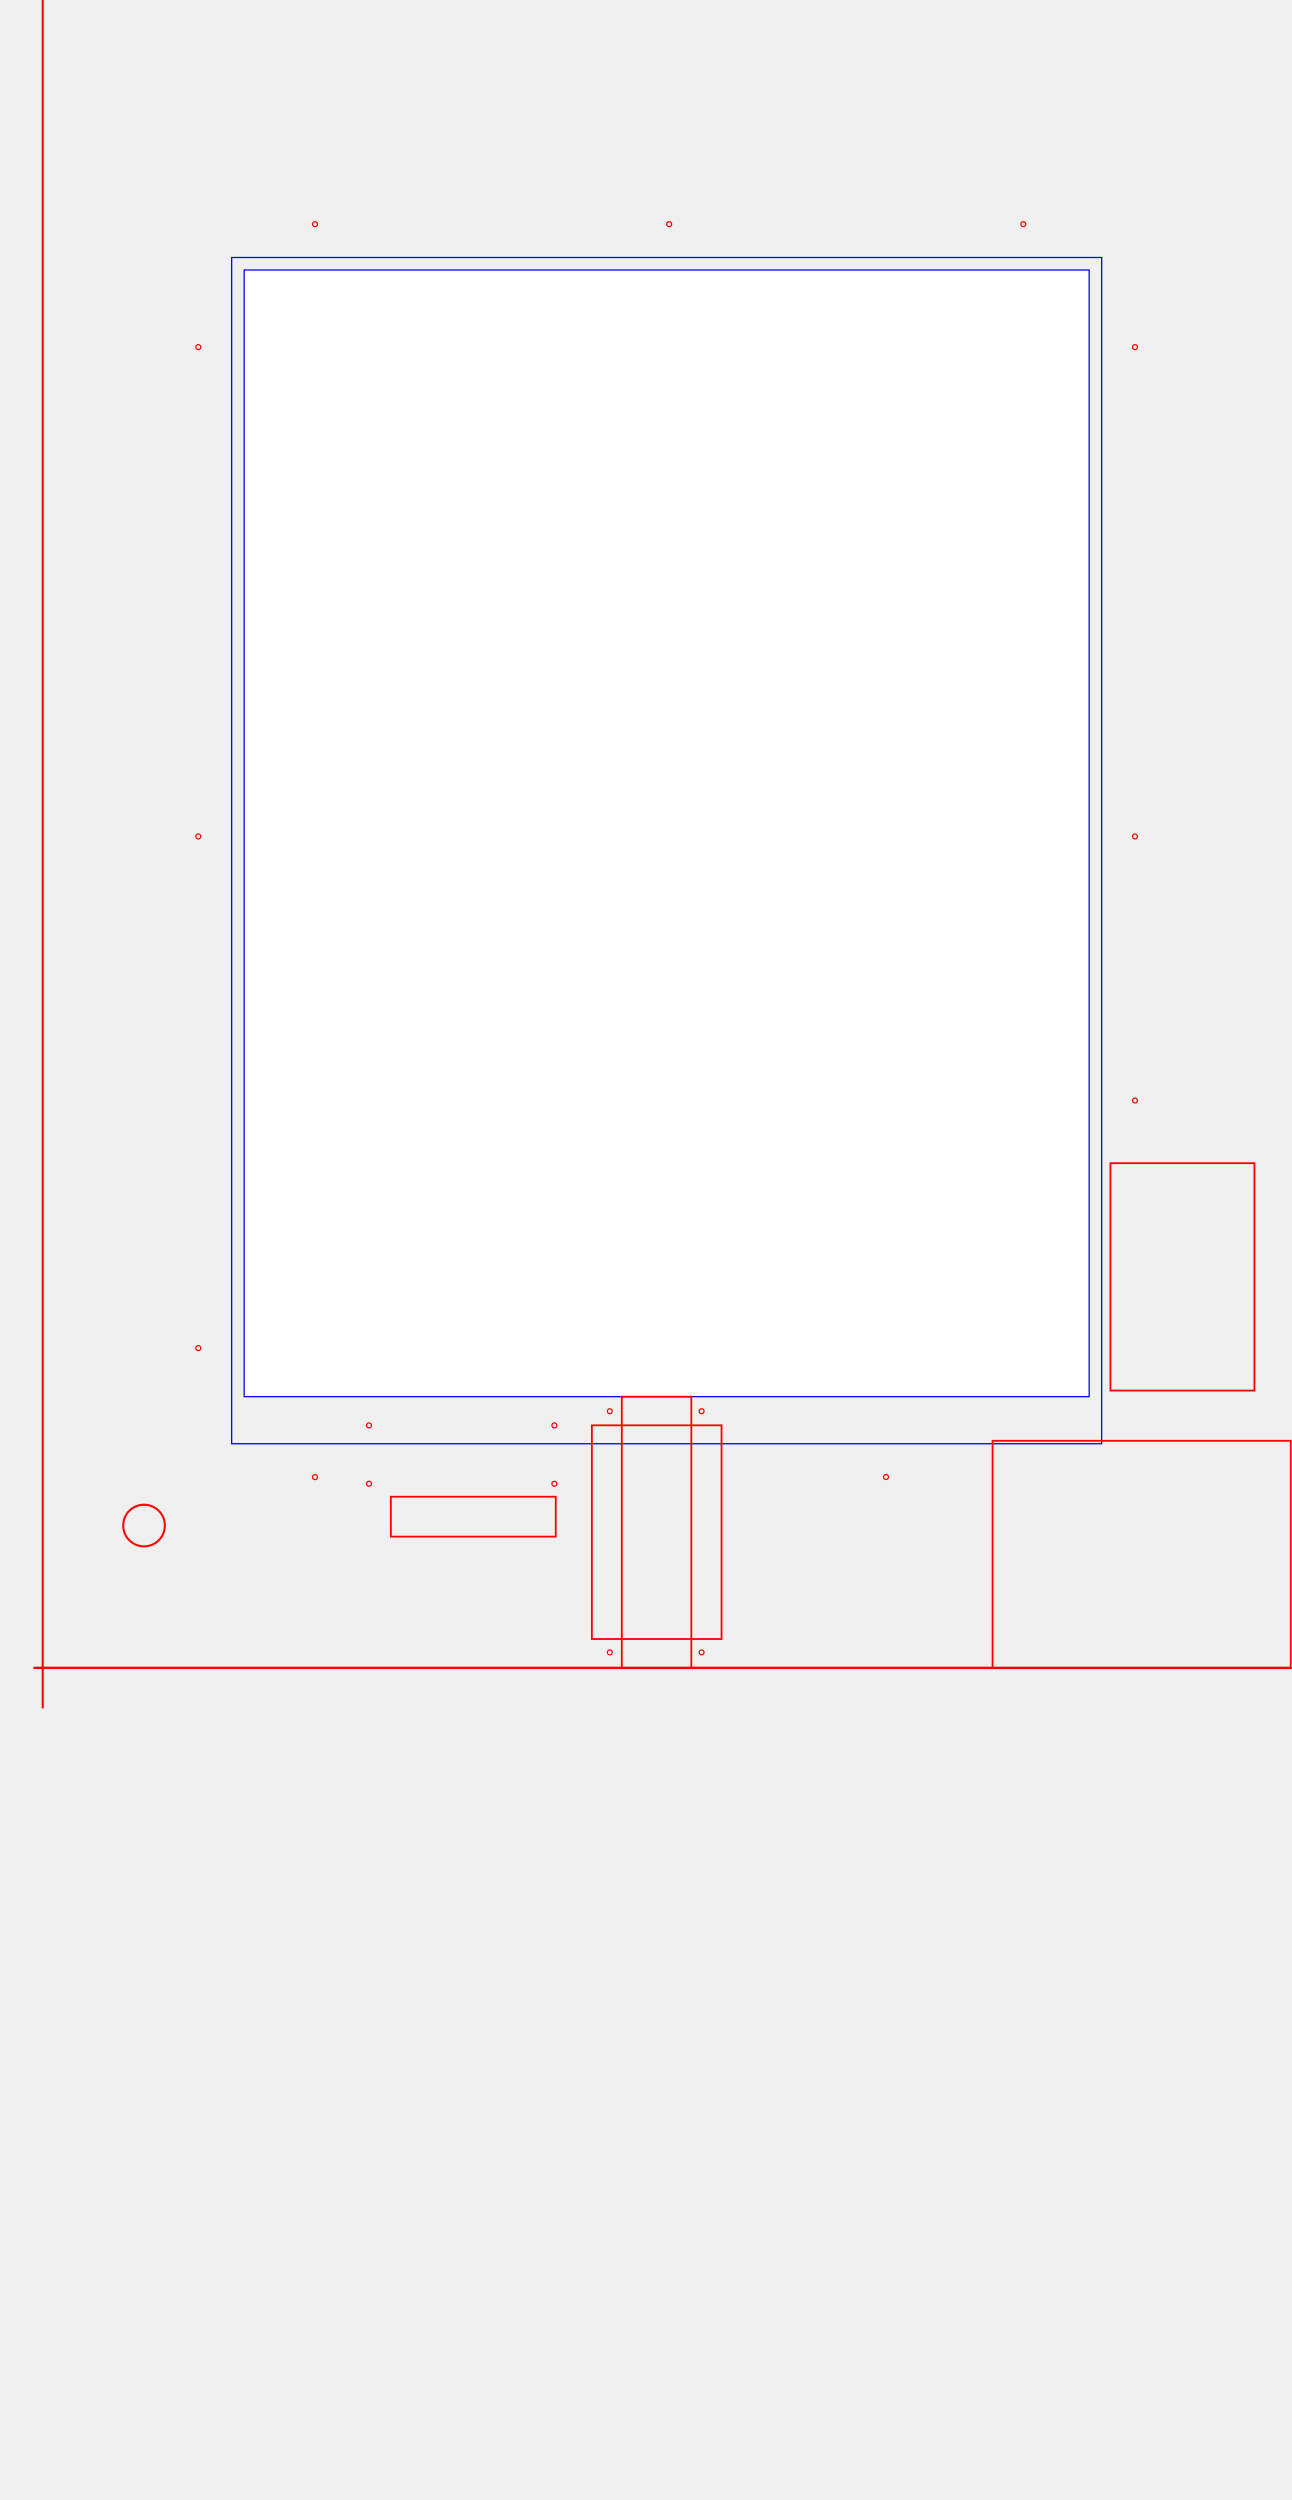
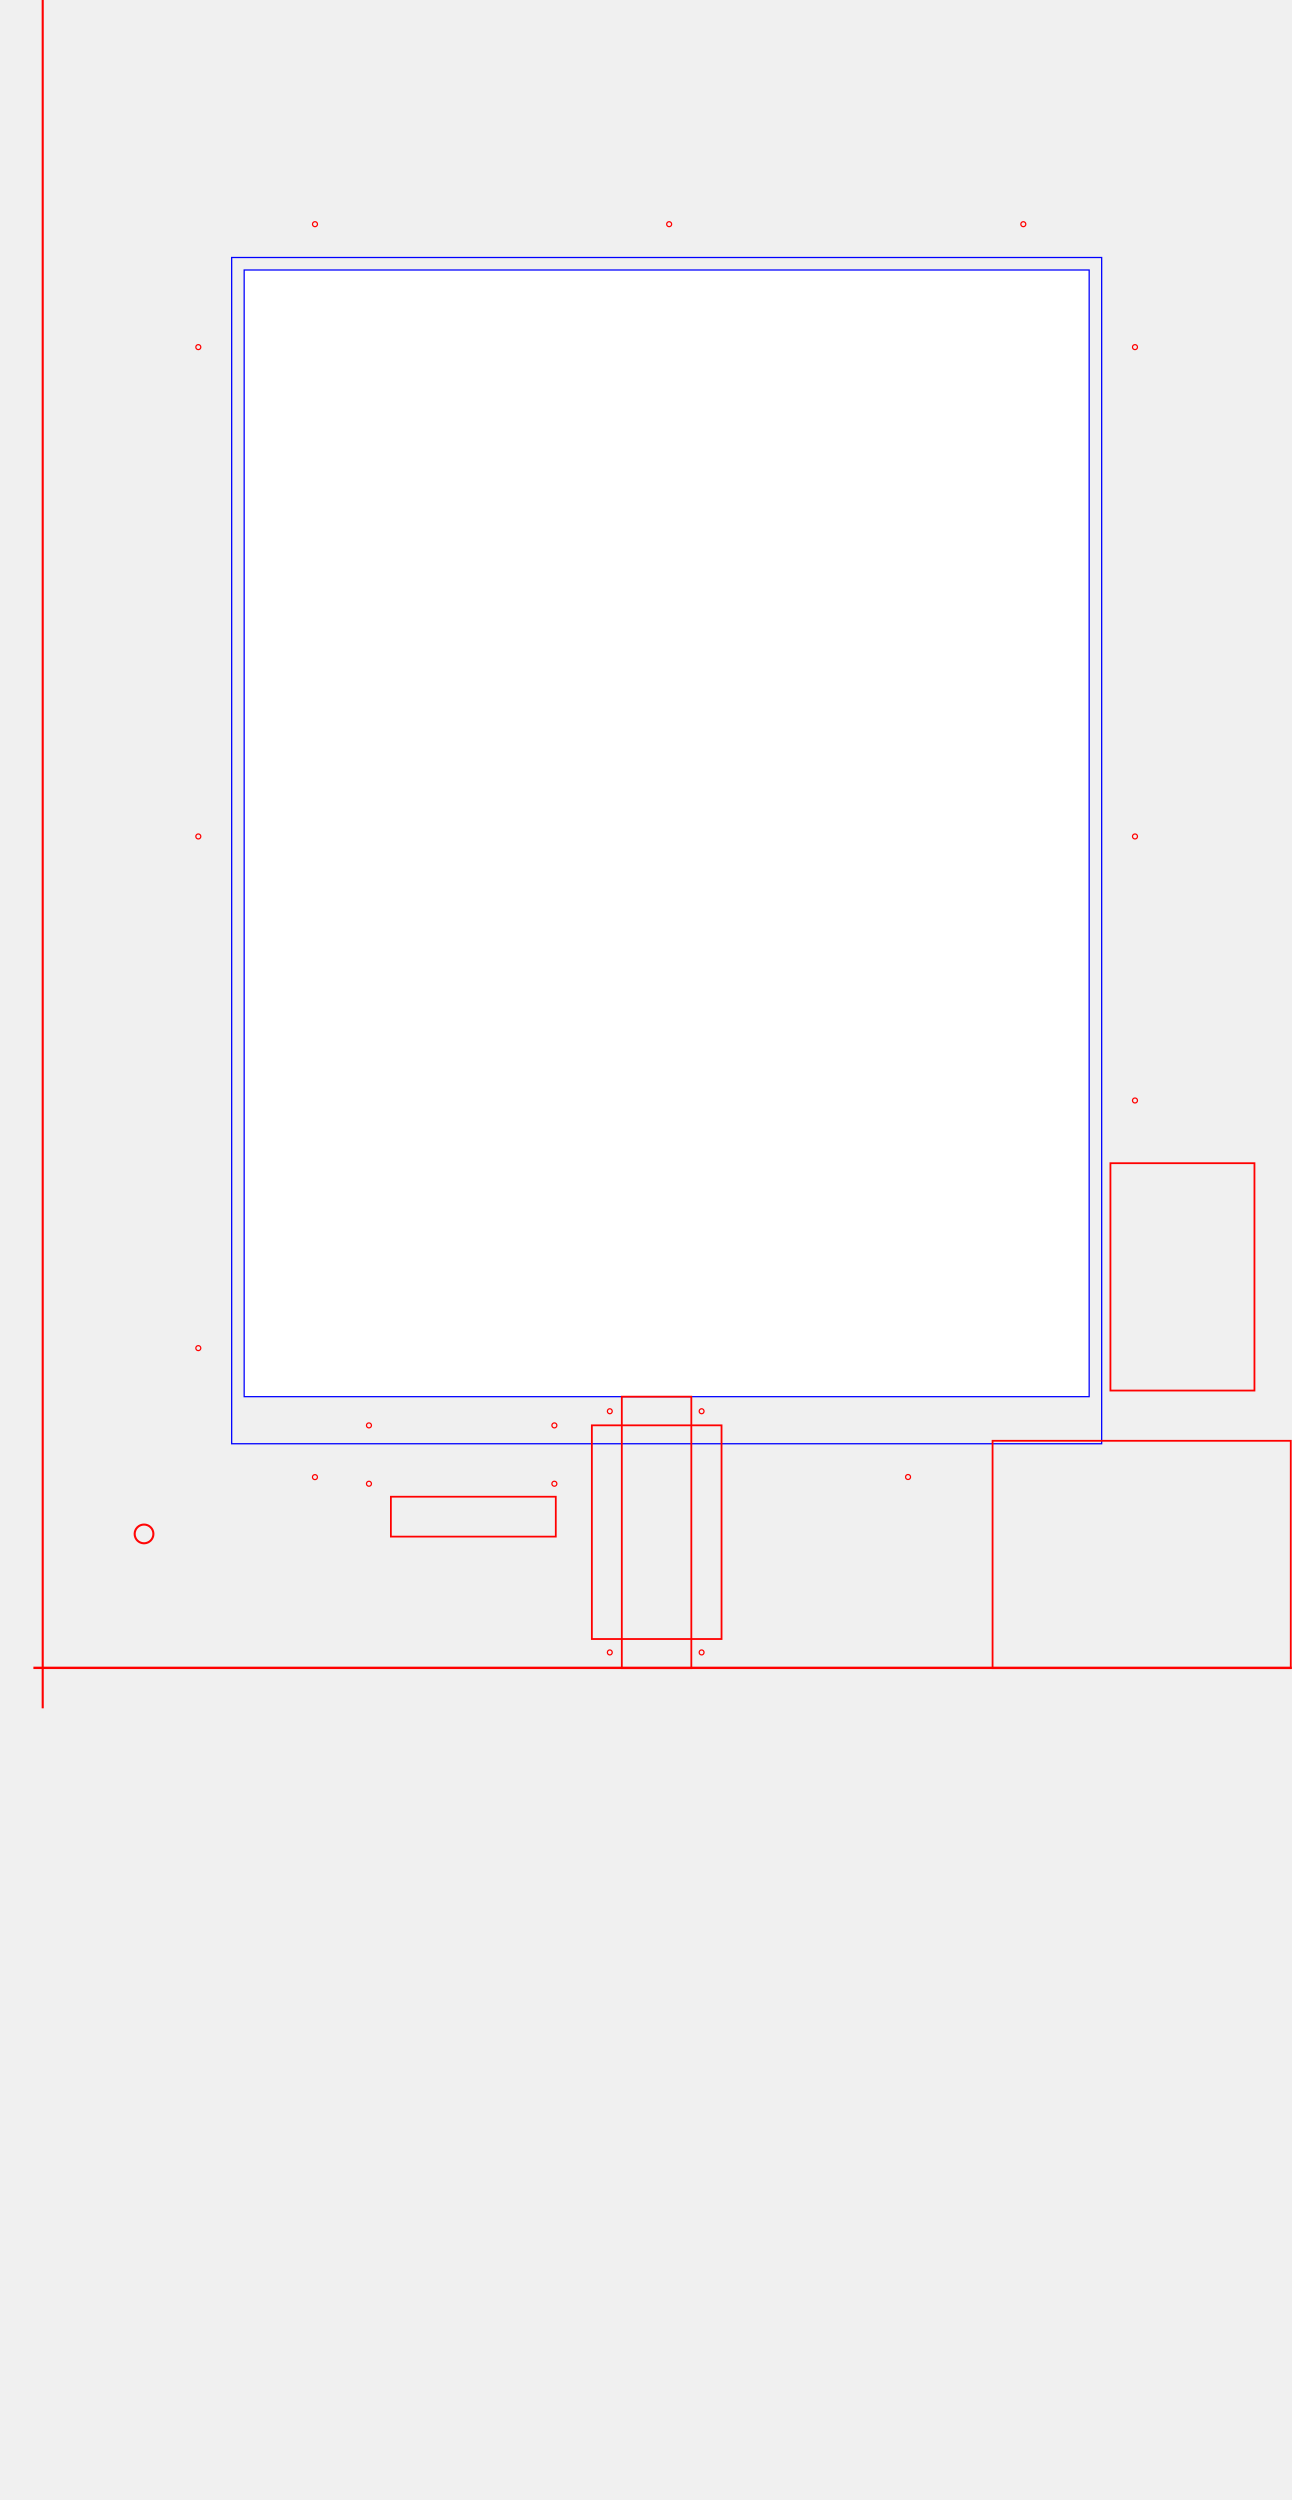
<svg xmlns="http://www.w3.org/2000/svg" width="310mm" height="600mm" viewBox="0 0 310 600" version="1.1" id="svg1">
  <defs id="defs1" />
  <g id="layer1">
    <path style="fill:none;stroke:#ff0000;stroke-width:0.5;stroke-linecap:butt;stroke-linejoin:miter;stroke-dasharray:none;stroke-opacity:1" d="M 10.25,0 V 410" id="path1" />
    <path style="fill:none;stroke:#ff0000;stroke-width:0.572;stroke-linecap:butt;stroke-linejoin:miter;stroke-dasharray:none;stroke-opacity:1" d="M 8.017,400.287 H 310" id="path2" />
    <rect style="display:none;fill:#0000ff;fill-opacity:1;stroke:none;stroke-width:0.308;stroke-dasharray:none;stroke-opacity:1" id="rect3" width="208.8" height="284.7" x="55.6" y="61.8" />
    <rect style="display:none;fill:#ffffff;fill-opacity:1;stroke:none;stroke-width:0.301;stroke-dasharray:none;stroke-opacity:1" id="rect2" width="202.8" height="270.4" x="58.6" y="64.8" />
    <rect style="display:none;fill:none;fill-opacity:1;stroke:#ff0000;stroke-width:1.412;stroke-dasharray:none;stroke-opacity:1" id="rect1" width="147.388" height="28.588" x="86.306" y="345.706" />
    <rect style="display:inline;fill:none;fill-opacity:1;stroke:#ff0000;stroke-width:0.424;stroke-dasharray:none;stroke-opacity:1" id="rect1-0" width="39.576" height="9.576" x="93.812" y="359.212" />
    <rect style="fill:#ffffff;fill-opacity:1;stroke:#0000ff;stroke-width:0.301;stroke-dasharray:none;stroke-opacity:1" id="rect4" width="202.8" height="270.4" x="58.6" y="64.8" />
    <rect style="display:inline;fill:none;fill-opacity:1;stroke:#0000ff;stroke-width:0.308;stroke-dasharray:none;stroke-opacity:1" id="rect5" width="208.8" height="284.7" x="55.6" y="61.8" />
    <rect style="fill:none;stroke:#ff0000;stroke-width:0.434;stroke-dasharray:none;stroke-opacity:1" id="rect44" width="71.566" height="54.566" x="238.217" y="345.79" />
    <rect style="fill:none;stroke:#ff0000;stroke-width:0.434;stroke-dasharray:none;stroke-opacity:1" id="rect44-8" width="34.566" height="54.566" x="266.503" y="279.167" />
    <rect style="fill:none;stroke:#ff0000;stroke-width:0.434;stroke-dasharray:none;stroke-opacity:1" id="rect44-8-1" width="16.686" height="65.156" x="149.234" y="335.2" />
    <rect style="fill:none;stroke:#ff0000;stroke-width:0.434;stroke-dasharray:none;stroke-opacity:1" id="rect44-8-1-5" width="31.124" height="51.285" x="142.045" y="342.08" />
    <g id="g6" transform="translate(0,10.00008)">
      <ellipse style="fill:none;stroke:#ff0000;stroke-width:0.3" id="path3" cx="47.595" cy="73.309" rx="0.6" ry="0.6" />
      <ellipse style="fill:none;stroke:#ff0000;stroke-width:0.3" id="ellipse6" cx="272.395" cy="73.309" rx="0.6" ry="0.6" />
    </g>
    <g id="g8" transform="translate(0,127.4411)">
      <ellipse style="fill:none;stroke:#ff0000;stroke-width:0.3" id="ellipse7" cx="47.595" cy="73.309" rx="0.6" ry="0.6" />
      <ellipse style="fill:none;stroke:#ff0000;stroke-width:0.3" id="ellipse8" cx="272.395" cy="73.309" rx="0.6" ry="0.6" />
    </g>
    <g id="g10" transform="translate(0,233.1411)">
      <ellipse style="fill:none;stroke:#ff0000;stroke-width:0.3" id="ellipse9" cx="47.595" cy="90.409" rx="0.6" ry="0.6" />
      <ellipse style="fill:none;stroke:#ff0000;stroke-width:0.3" id="ellipse10" cx="272.395" cy="30.976" rx="0.6" ry="0.6" />
    </g>
-     <ellipse style="fill:none;stroke:#ff0000;stroke-width:0.3" id="ellipse10-8" cx="212.64" cy="354.483" rx="0.6" ry="0.6" />
+     <ellipse style="fill:none;stroke:#ff0000;stroke-width:0.3" id="ellipse10-8" cx="217.932" cy="354.483" rx="0.6" ry="0.6" />
    <ellipse style="fill:none;stroke:#ff0000;stroke-width:0.3" id="ellipse10-8-2" cx="146.354" cy="338.7" rx="0.584" ry="0.6" />
    <ellipse style="fill:none;stroke:#ff0000;stroke-width:0.3" id="ellipse10-8-2-6" cx="168.386" cy="338.7" rx="0.584" ry="0.6" />
    <ellipse style="fill:none;stroke:#ff0000;stroke-width:0.3" id="ellipse10-8-2-1" cx="146.354" cy="396.583" rx="0.584" ry="0.6" />
    <ellipse style="fill:none;stroke:#ff0000;stroke-width:0.3" id="ellipse10-8-2-6-8" cx="168.386" cy="396.583" rx="0.584" ry="0.6" />
    <ellipse style="fill:none;stroke:#ff0000;stroke-width:0.3" id="ellipse10-8-9" cx="75.588" cy="354.509" rx="0.6" ry="0.6" />
    <ellipse style="fill:none;stroke:#ff0000;stroke-width:0.3" id="ellipse10-8-5" cx="160.596" cy="53.805" rx="0.6" ry="0.6" />
    <ellipse style="fill:none;stroke:#ff0000;stroke-width:0.3" id="ellipse11" cx="75.596" cy="53.805" rx="0.6" ry="0.6" />
    <ellipse style="fill:none;stroke:#ff0000;stroke-width:0.3" id="ellipse12" cx="245.596" cy="53.805" rx="0.6" ry="0.6" />
    <g id="g1" transform="translate(-5.53339)">
      <ellipse style="fill:none;stroke:#ff0000;stroke-width:0.3" id="ellipse13" cx="94.083" cy="356.096" rx="0.6" ry="0.6" />
      <ellipse style="fill:none;stroke:#ff0000;stroke-width:0.3" id="ellipse14" cx="138.583" cy="356.096" rx="0.6" ry="0.6" />
      <ellipse style="fill:none;stroke:#ff0000;stroke-width:0.3" id="ellipse15" cx="94.083" cy="342.096" rx="0.6" ry="0.6" />
      <ellipse style="fill:none;stroke:#ff0000;stroke-width:0.3" id="ellipse16" cx="138.583" cy="342.096" rx="0.6" ry="0.6" />
    </g>
-     <circle style="fill:none;stroke:#ff0505;stroke-width:0.5;stroke-linejoin:bevel;stroke-dasharray:none" id="path6" cx="34.567" cy="366.129" r="5" />
+     <circle style="fill:none;stroke:#ff0505;stroke-width:0.5;stroke-linejoin:bevel;stroke-dasharray:none" id="path6" cx="34.567" cy="368.142" r="2.25" />
  </g>
</svg>
